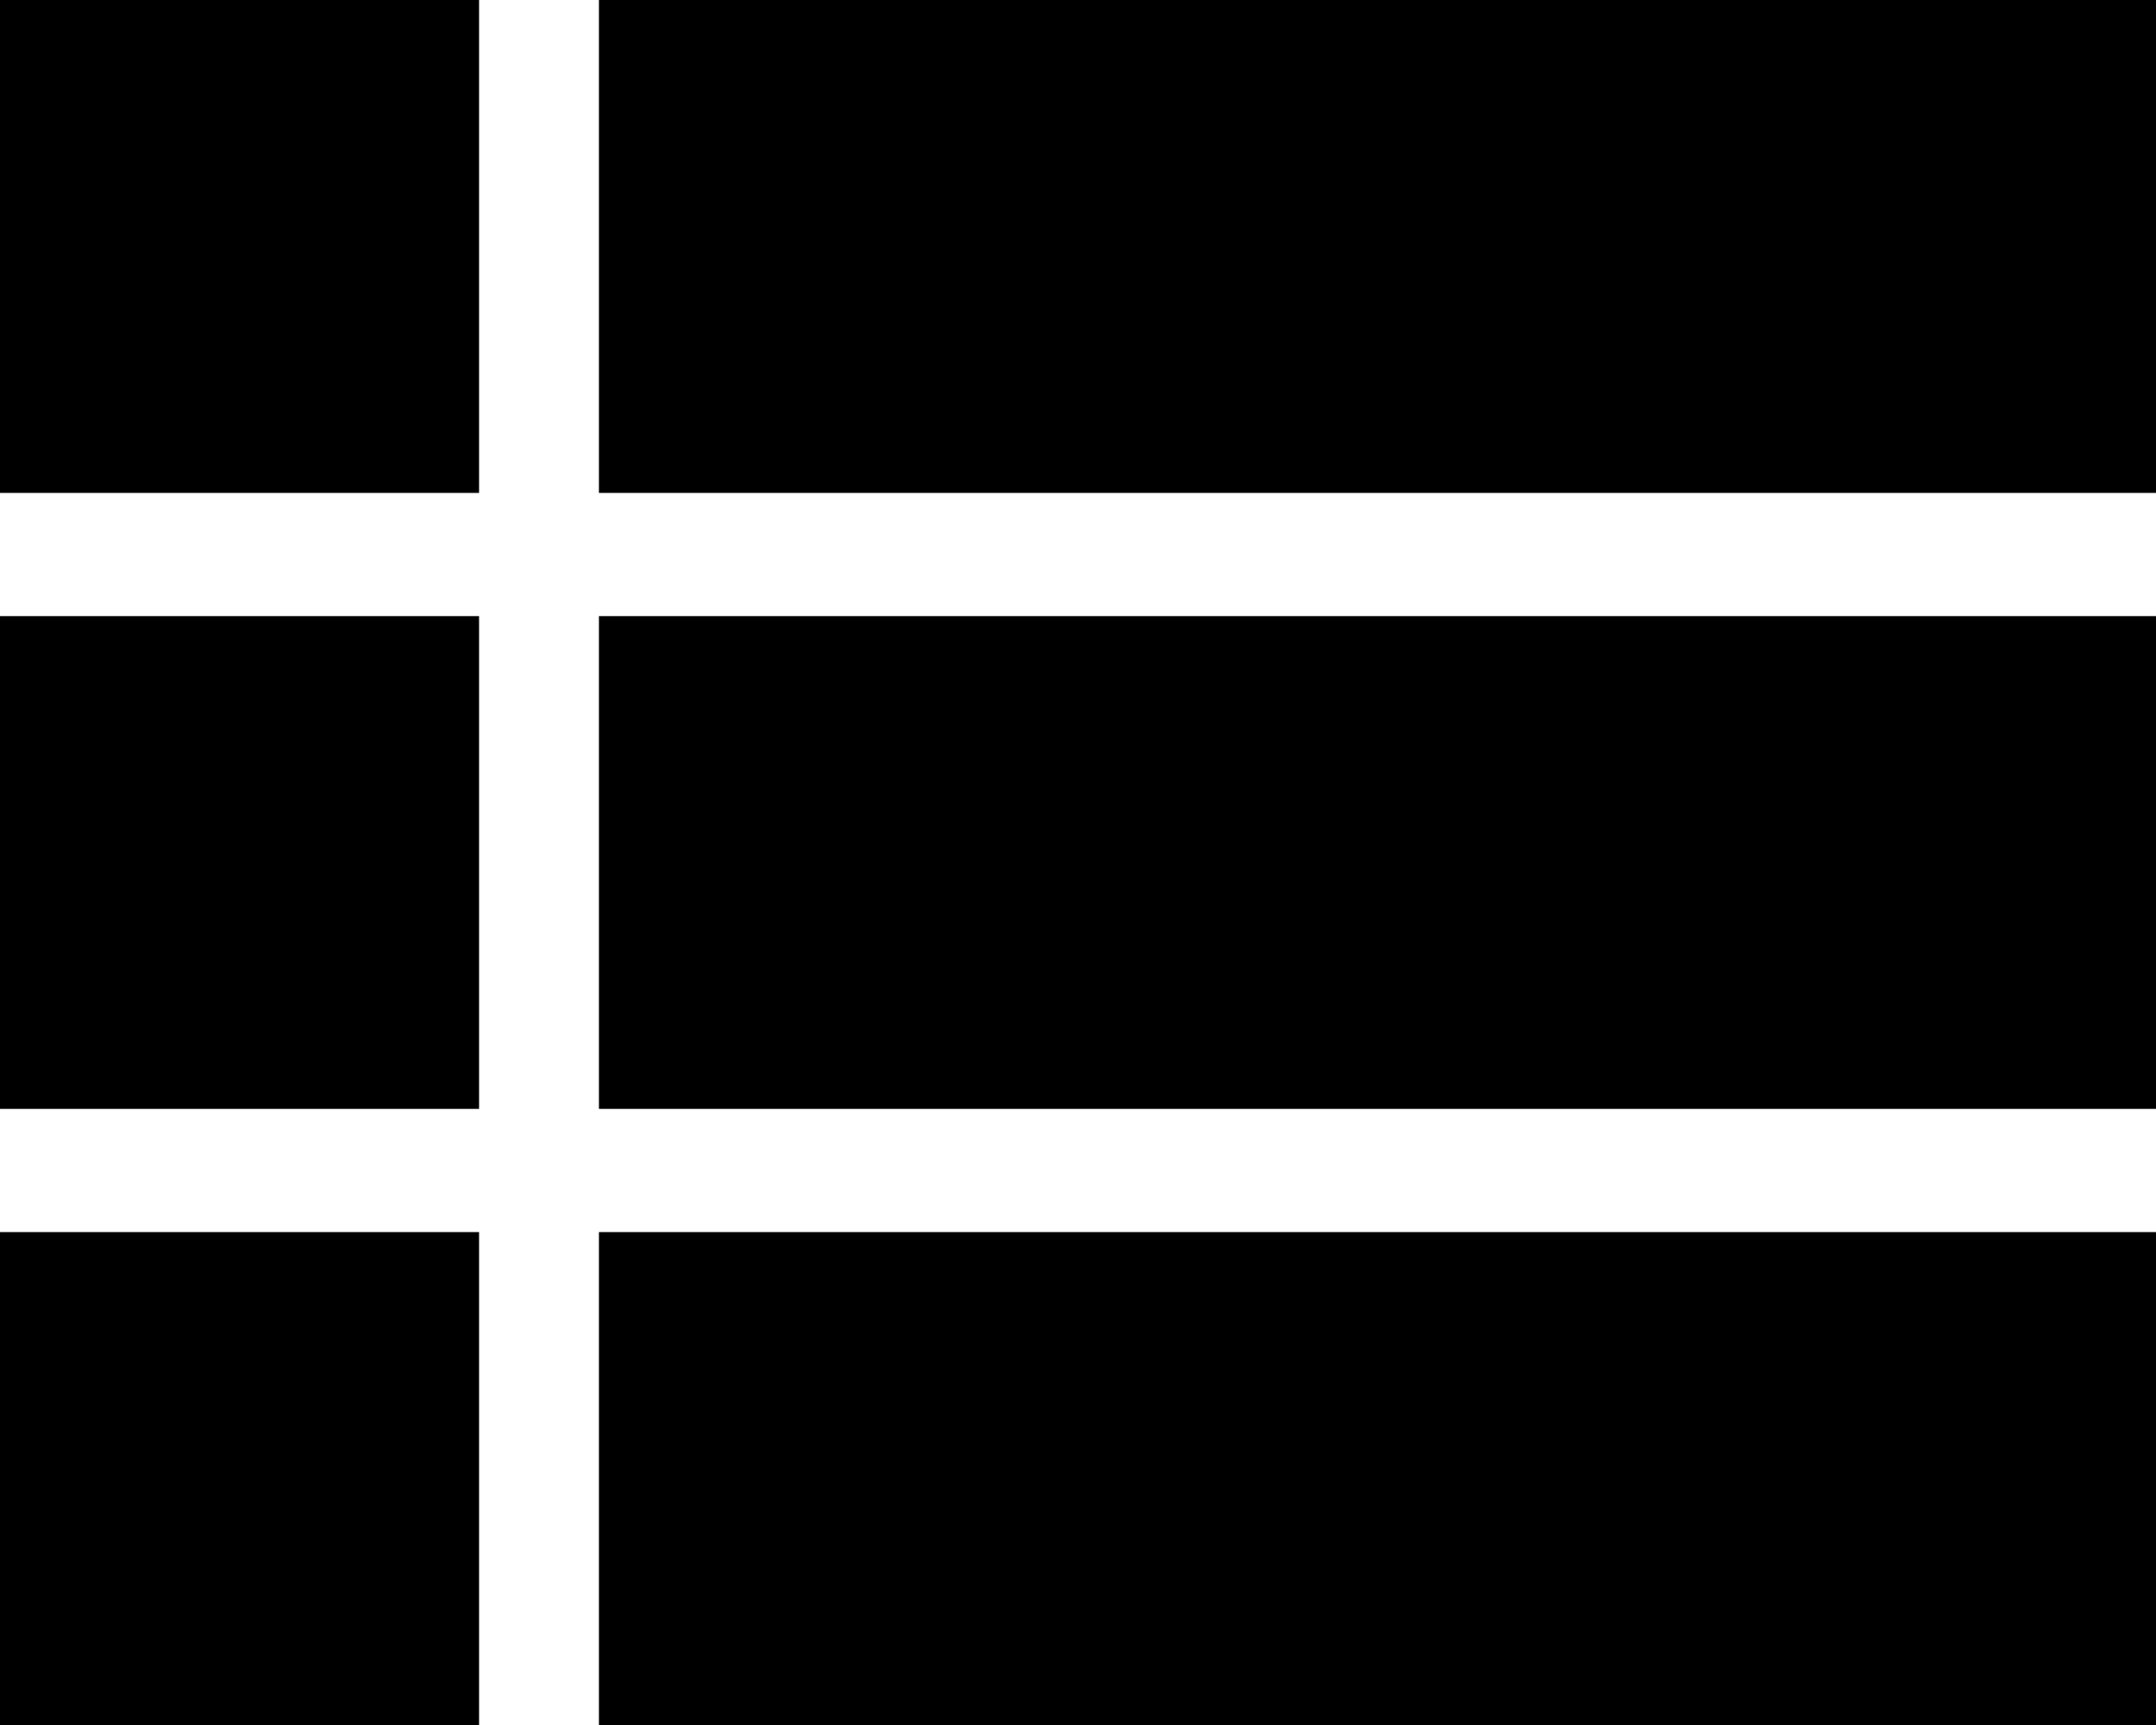
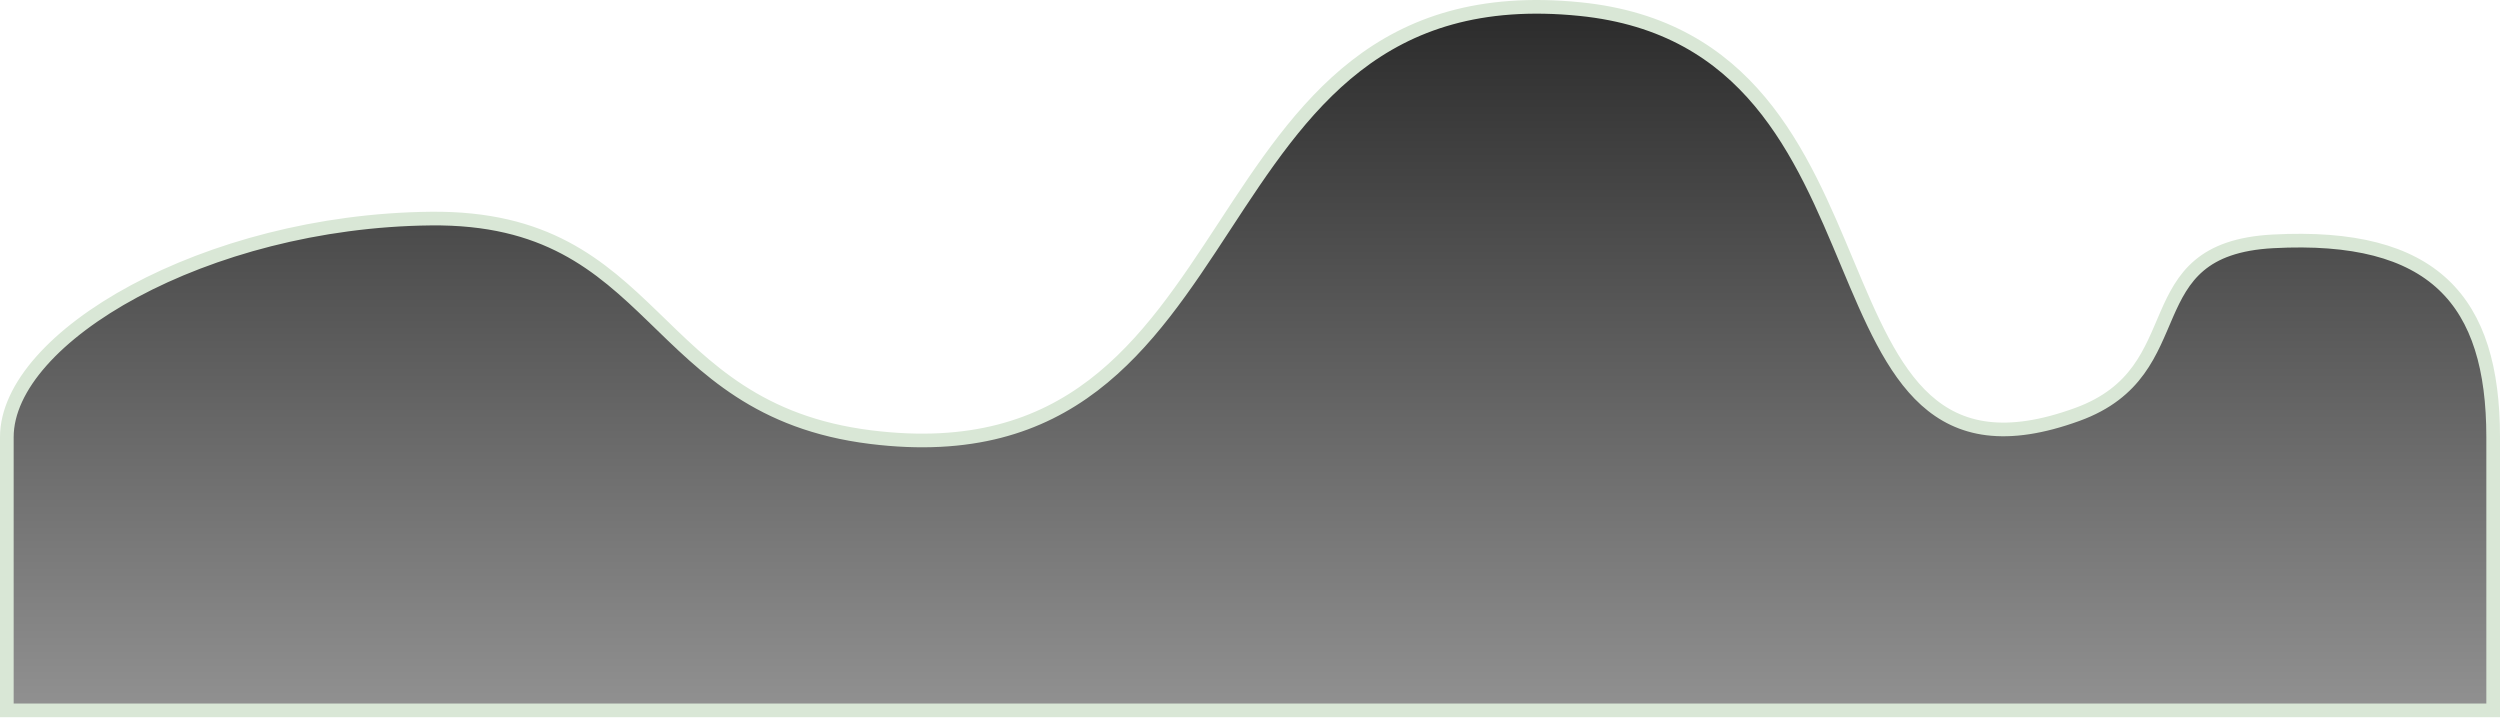
- <svg xmlns="http://www.w3.org/2000/svg" width="15" height="12" viewBox="0 0 15 12" fill="none">
-   <path d="M0 7.714H3.333V4.286H0V7.714ZM0 12H3.333V8.571H0V12ZM0 3.429H3.333V0H0V3.429ZM4.167 7.714H15V4.286H4.167V7.714ZM4.167 12H15V8.571H4.167V12ZM4.167 0V3.429H15V0H4.167Z" fill="black" />
+ <svg xmlns="http://www.w3.org/2000/svg" width="1098" height="315" viewBox="0 0 1098 315" fill="none">
+   <path d="M3 192.001C3 148.001 90.247 97.039 189.177 96.001C290.179 94.942 283.885 179.799 382.515 192.001C557.363 213.631 517.801 -13.874 694.003 4.002C842.439 19.061 786.043 228.041 912.403 182.001C965.038 162.823 935.774 109.335 998.331 106.001C1069 102.236 1095 132.001 1095 192.001C1095 252.001 1095 312 1095 312H3C3 312 3 236.001 3 192.001Z" fill="url(#paint0_linear_101_311)" stroke="#D9E7D6" stroke-width="6" />
+   <defs>
+     <linearGradient id="paint0_linear_101_311" x1="549" y1="3" x2="549" y2="312" gradientUnits="userSpaceOnUse">
+       <stop stop-color="#2B2B2B" />
+       <stop offset="0.5" stop-color="#5E5E5E" />
+       <stop offset="1" stop-color="#919191" />
+     </linearGradient>
+   </defs>
</svg>
